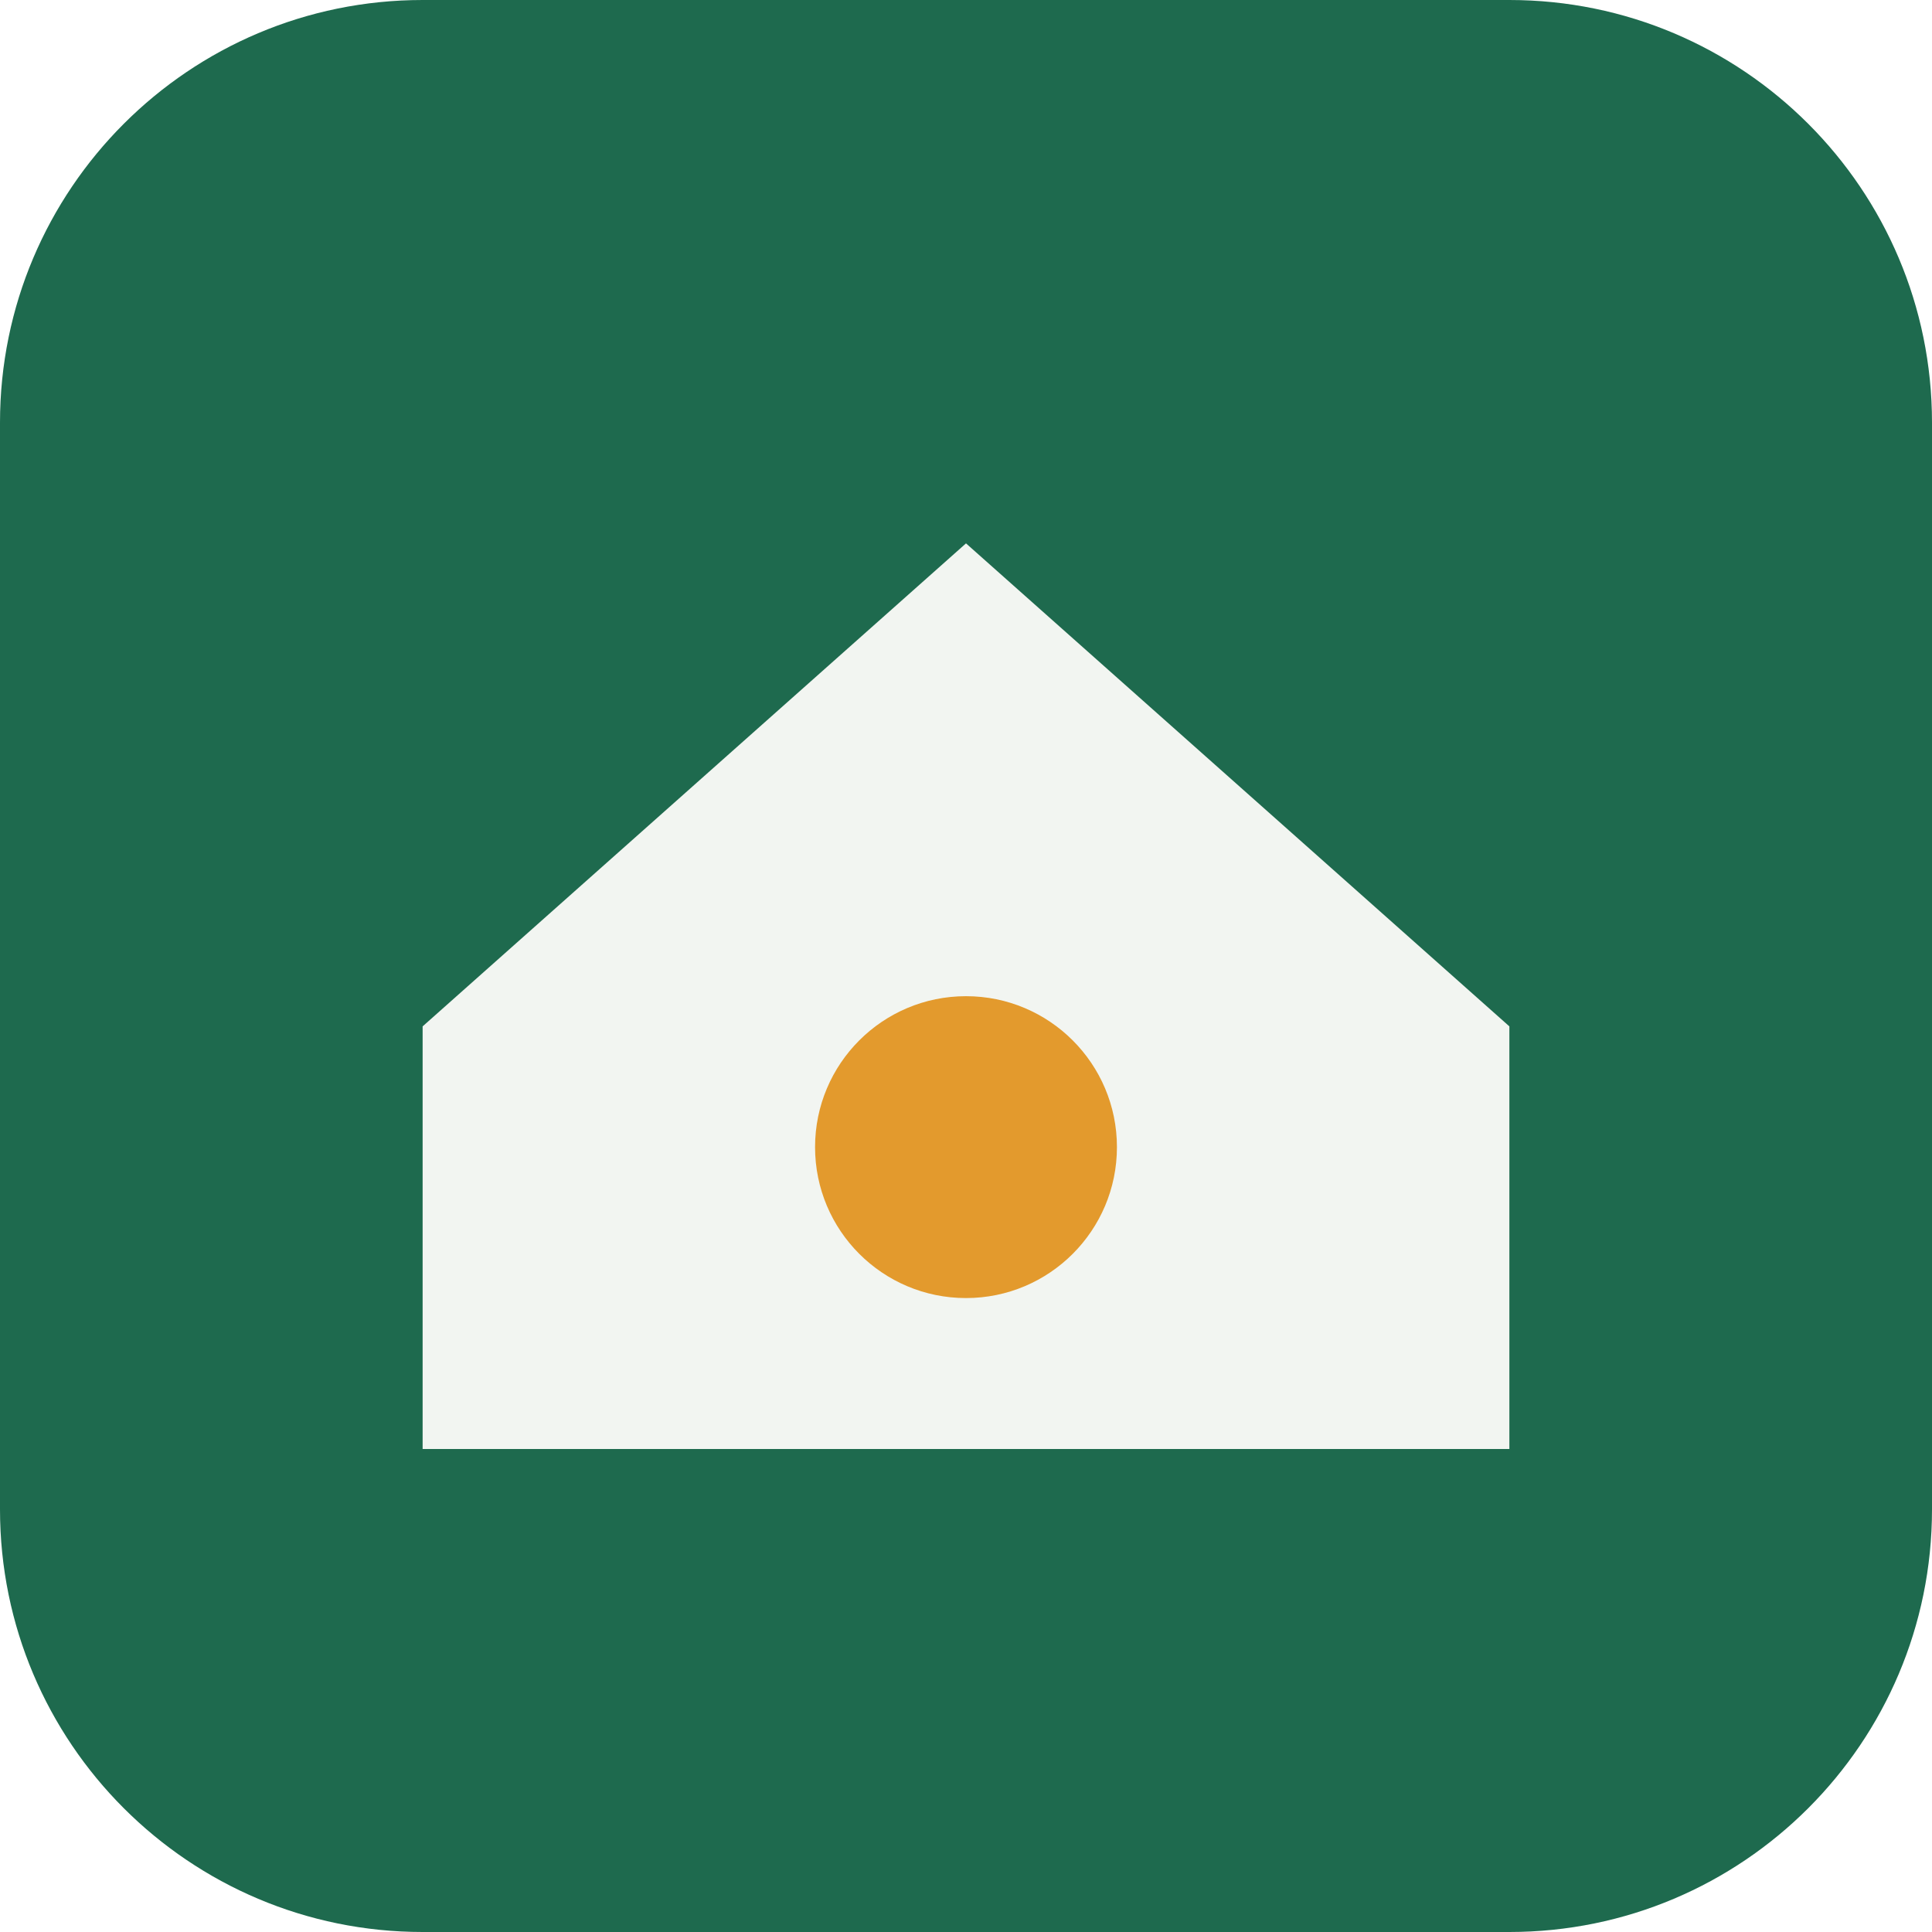
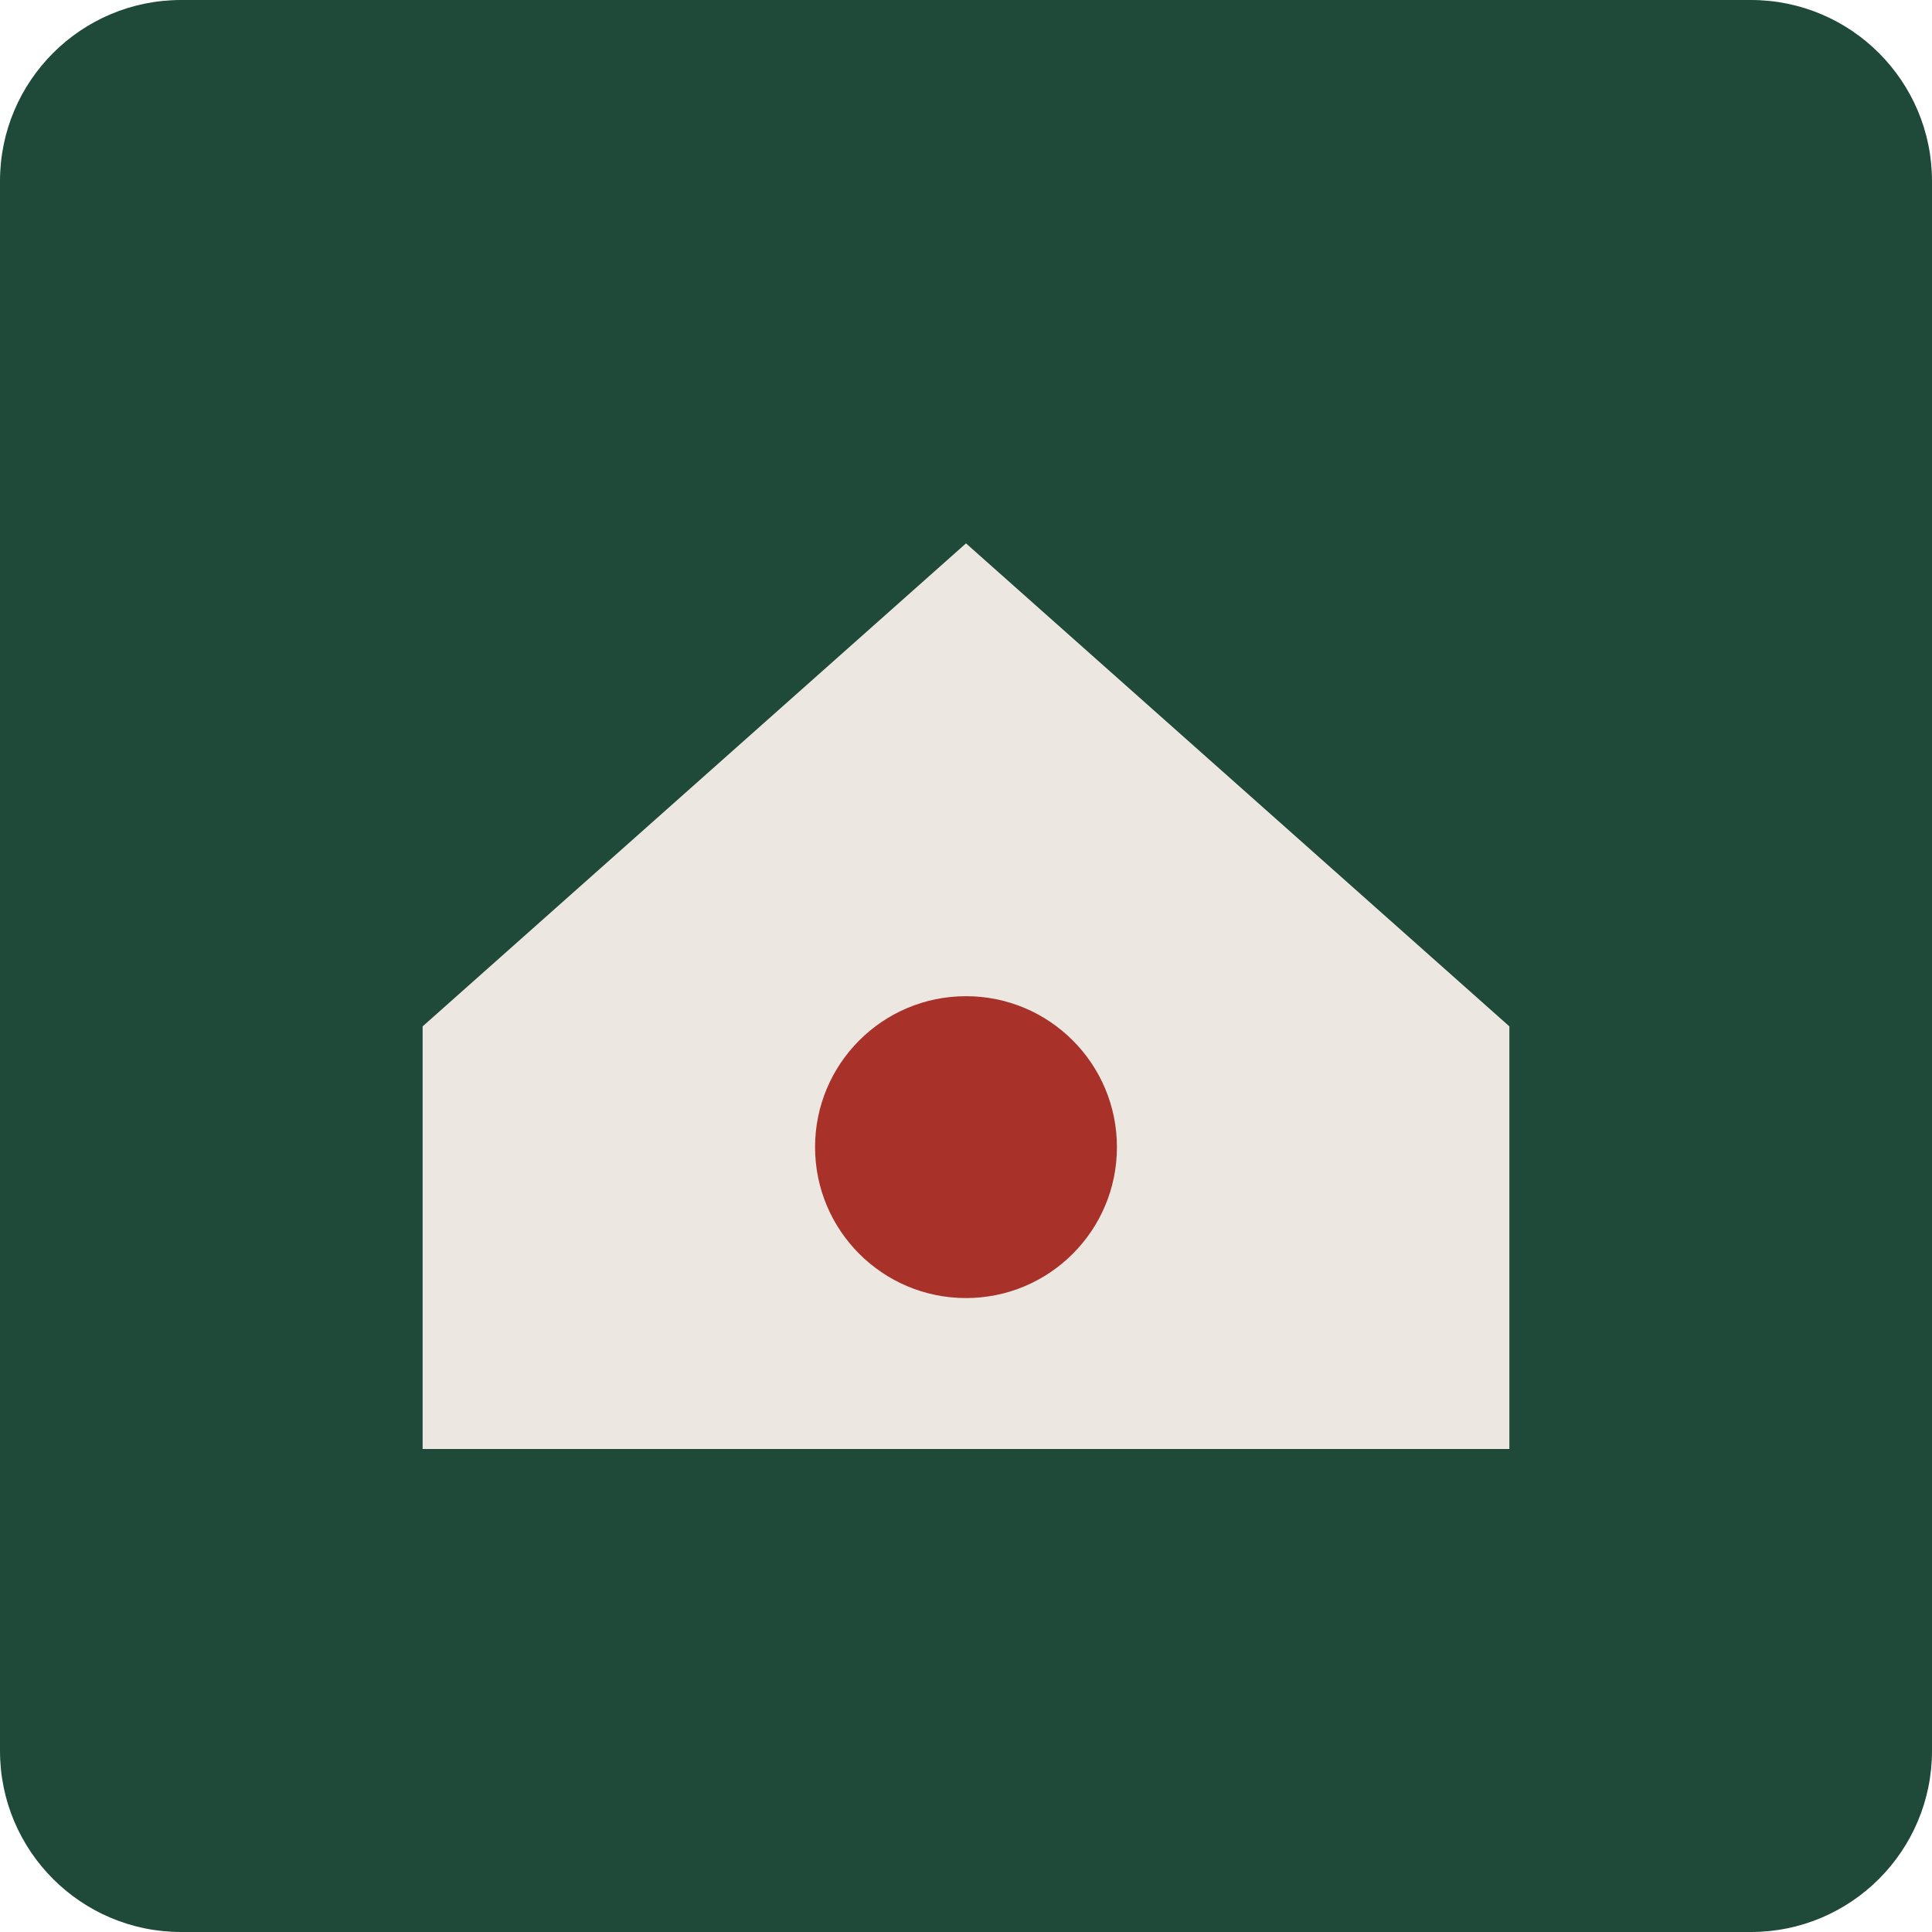
<svg xmlns="http://www.w3.org/2000/svg" viewBox="0 0 64 64">
-   <rect width="64" height="64" rx="14" fill="#1E6A4E" />
-   <path d="M14 34 32 18l18 16v14H14z" fill="#F2F5F1" />
-   <circle cx="32" cy="38" r="5" fill="#E39A2D" />
+   <rect width="64" height="64" rx="6" fill="#1F4A3A" />
+   <path d="M14 34 32 18l18 16v14H14z" fill="#ECE8E1" />
+   <circle cx="32" cy="38" r="5" fill="#A8322A" />
</svg>
